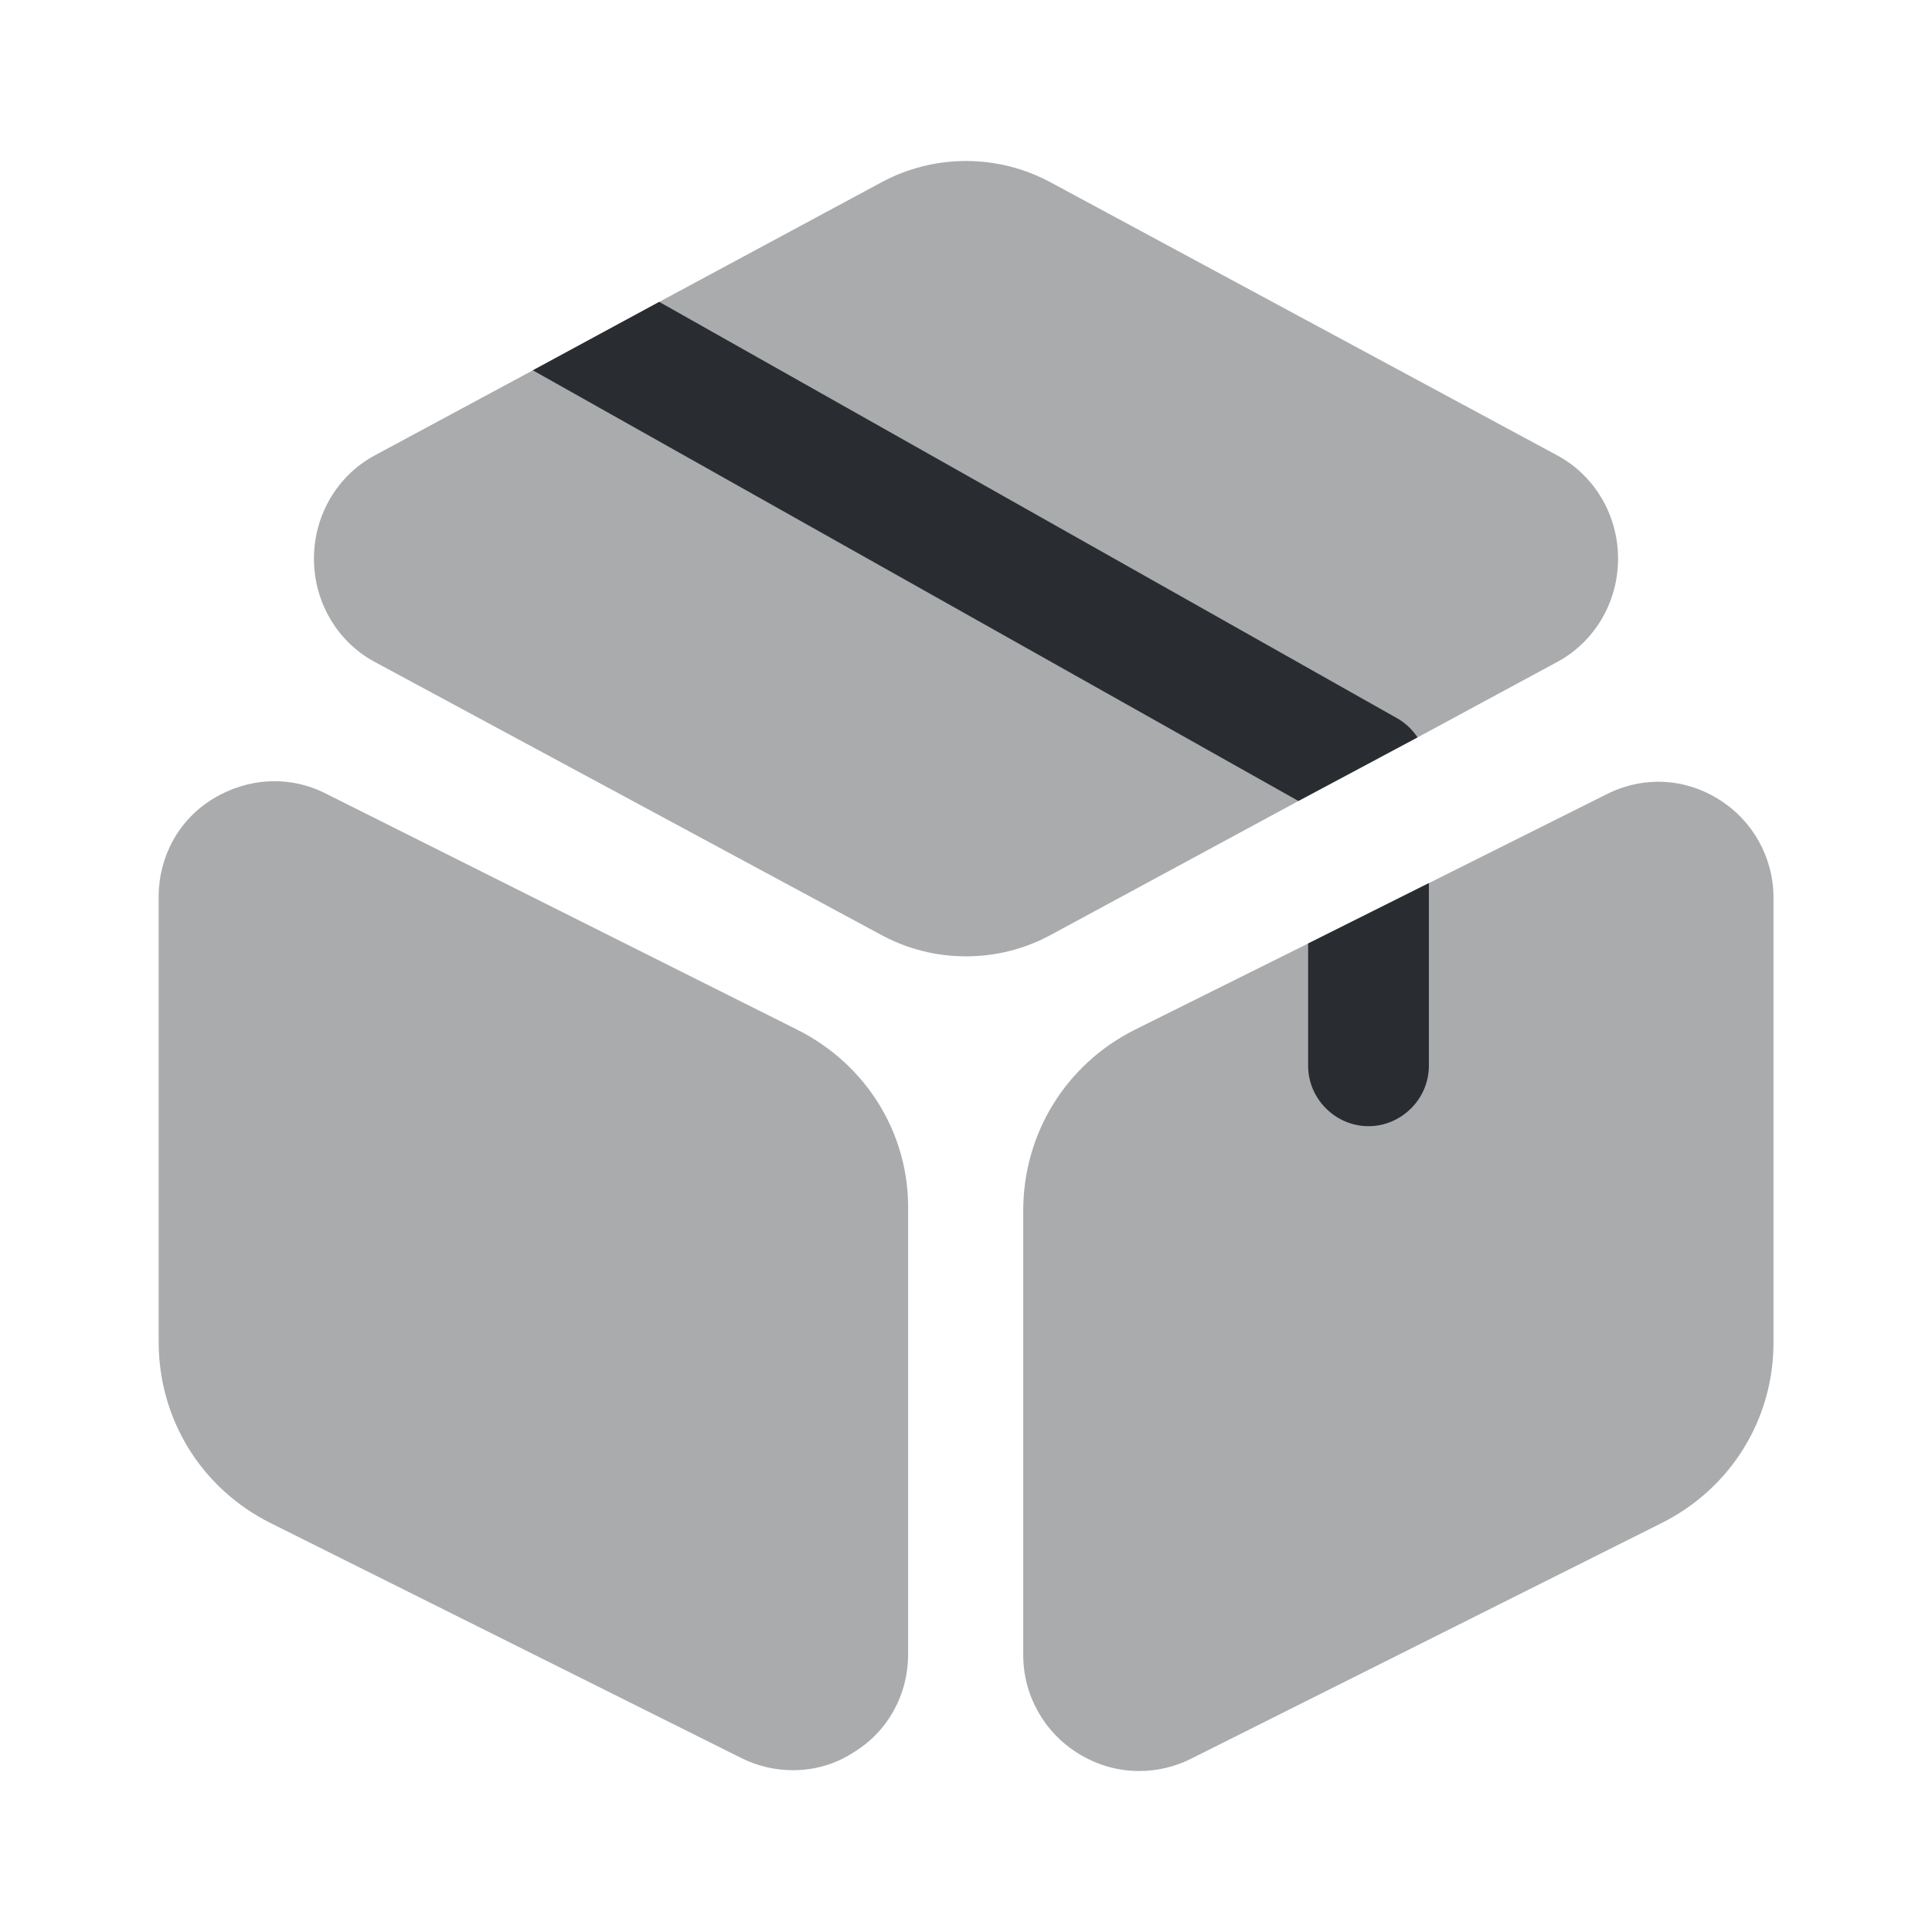
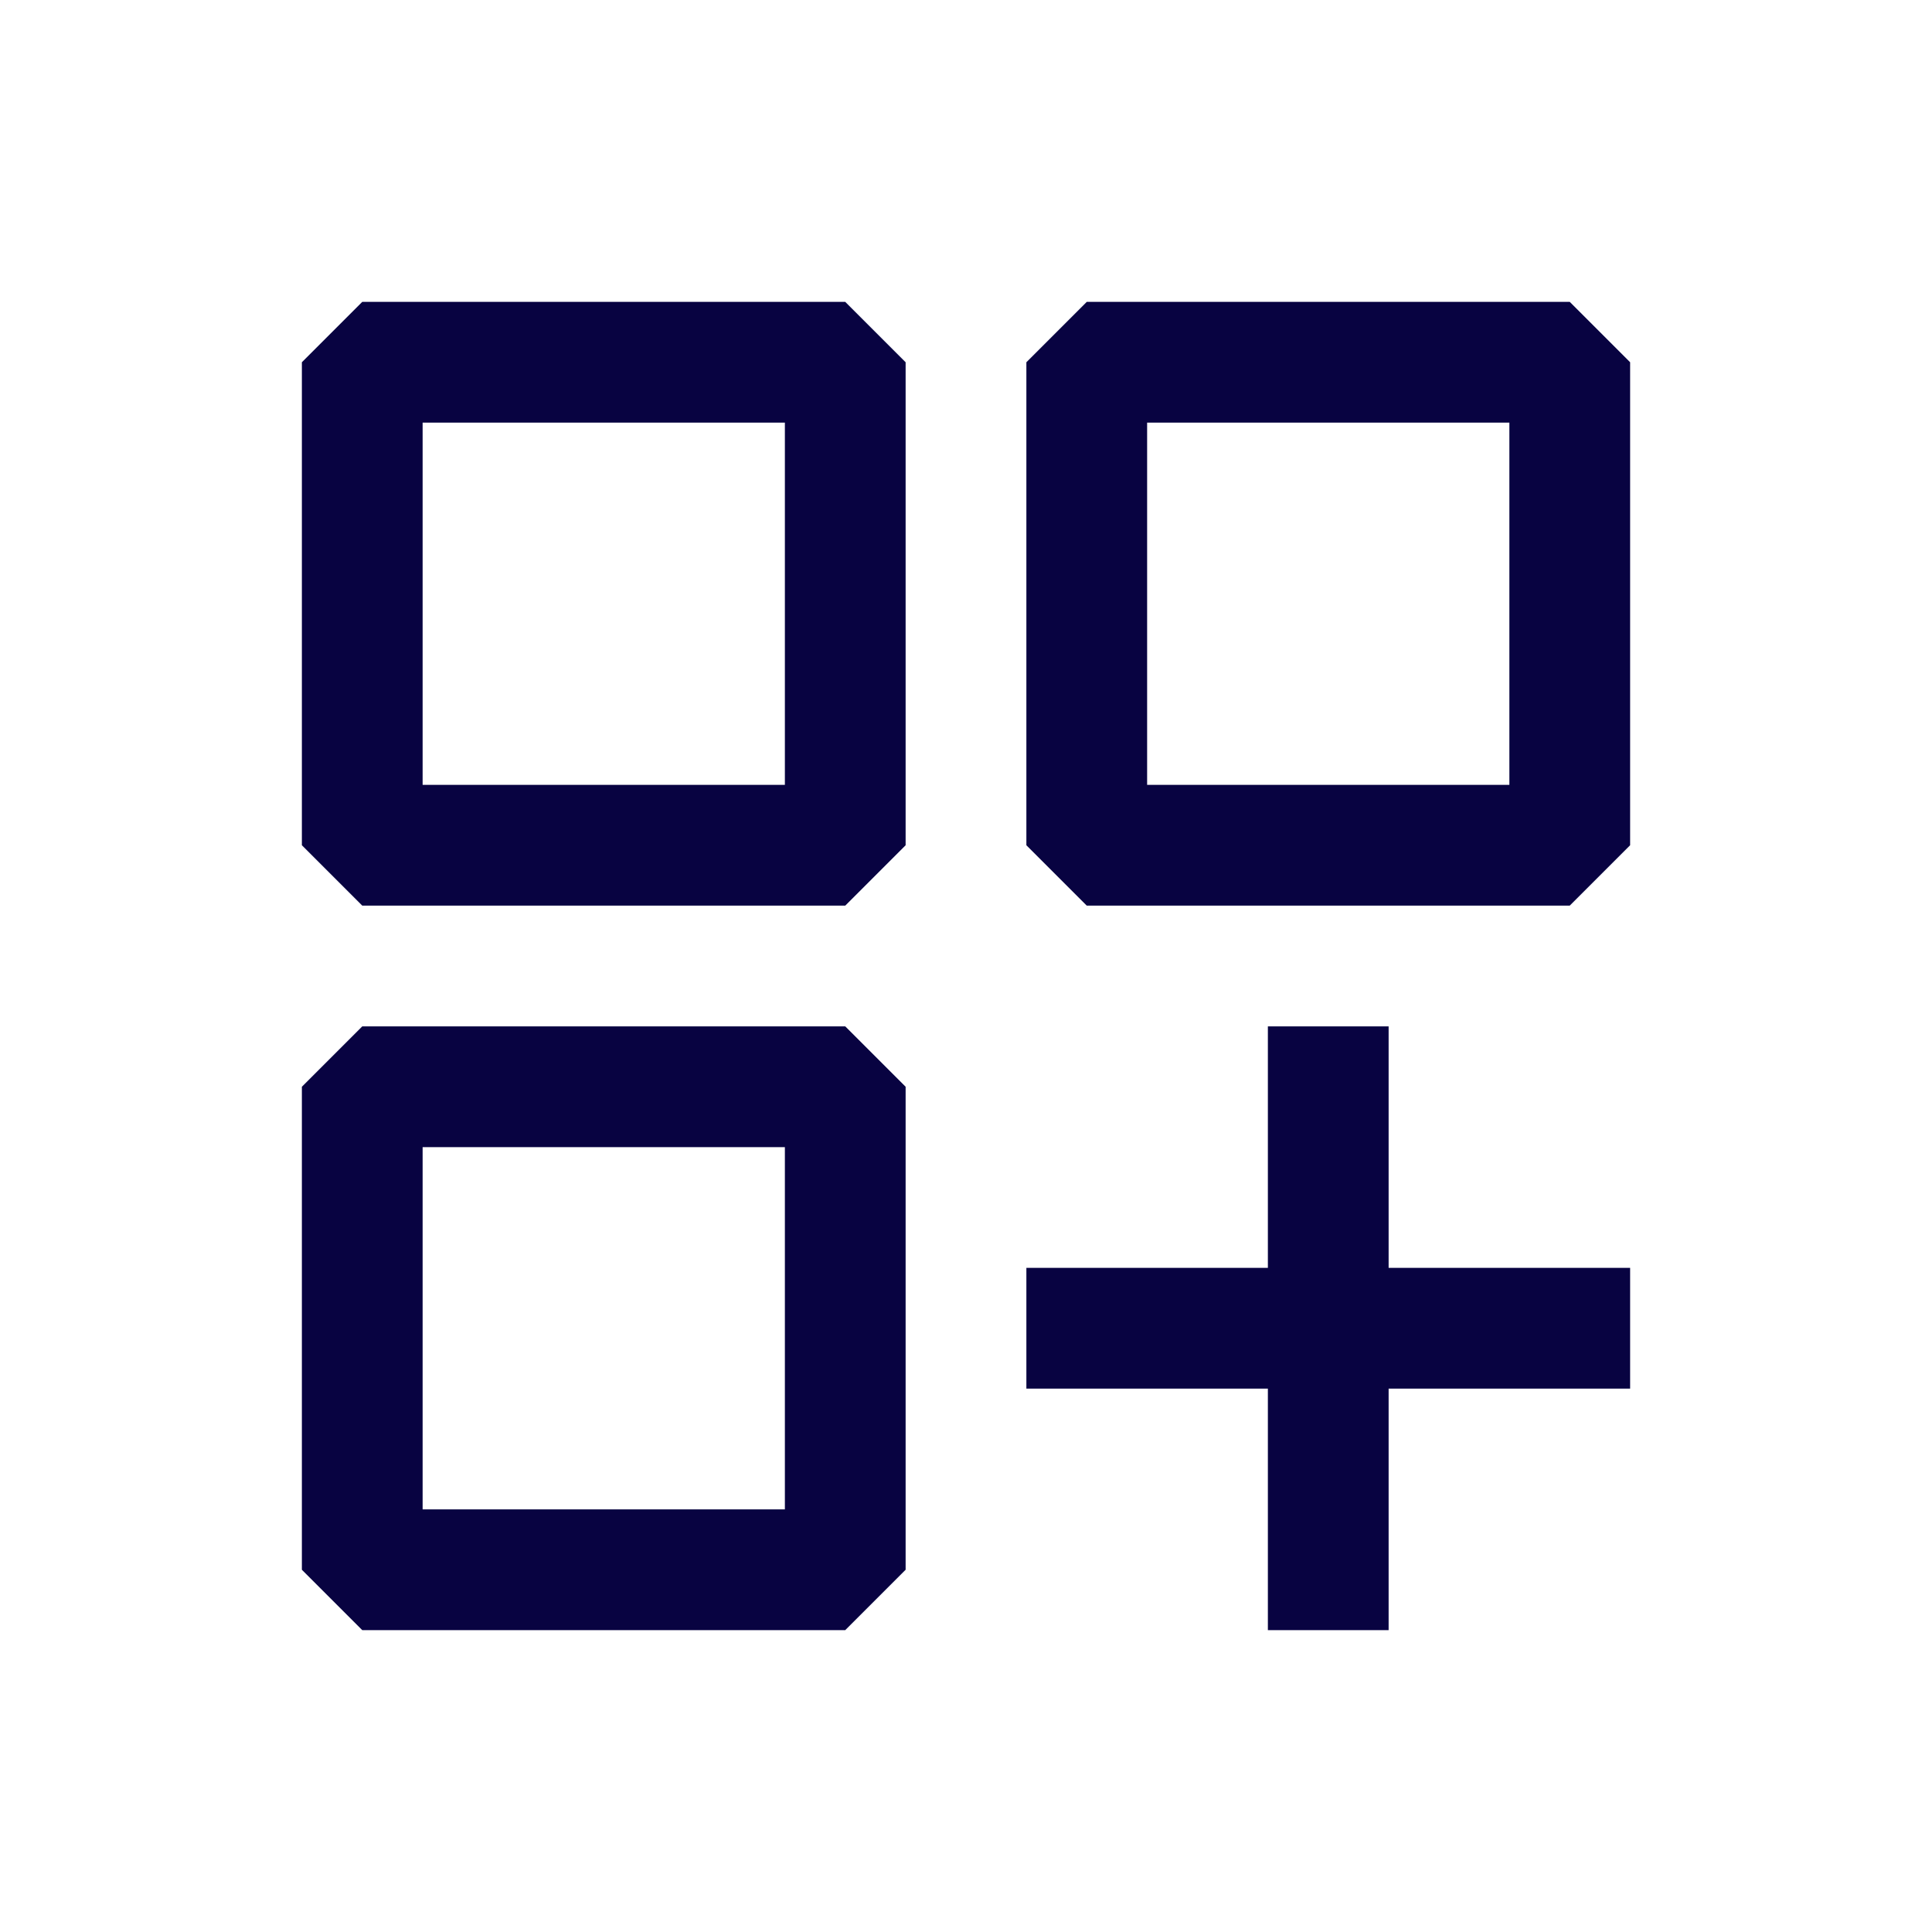
<svg xmlns="http://www.w3.org/2000/svg" width="800px" height="800px" viewBox="0 0 24 24" fill="none">
-   <path opacity="0.4" d="M20.1 6.94C20.1 7.48 19.81 7.97 19.35 8.22L17.61 9.16L16.13 9.95L13.06 11.61C12.73 11.79 12.37 11.88 12 11.88C11.63 11.88 11.27 11.79 10.94 11.61L4.65 8.22C4.19 7.97 3.9 7.48 3.9 6.94C3.9 6.4 4.19 5.91 4.65 5.66L6.62 4.6L8.19 3.75L10.94 2.27C11.6 1.91 12.4 1.91 13.06 2.27L19.35 5.66C19.81 5.91 20.1 6.4 20.1 6.94Z" fill="#292D32" />
-   <path opacity="0.4" d="M9.901 12.79L4.051 9.86C3.601 9.63 3.081 9.66 2.651 9.92C2.221 10.18 1.971 10.64 1.971 11.14V16.67C1.971 17.63 2.501 18.49 3.361 18.92L9.211 21.84C9.411 21.94 9.631 21.99 9.851 21.99C10.111 21.99 10.371 21.92 10.601 21.77C11.031 21.51 11.281 21.05 11.281 20.55V15.02C11.291 14.08 10.761 13.22 9.901 12.79Z" fill="#292D32" />
-   <path opacity="0.4" d="M22.031 11.15V16.68C22.031 17.63 21.501 18.49 20.641 18.92L14.791 21.85C14.591 21.95 14.371 22 14.151 22C13.891 22 13.631 21.93 13.391 21.78C12.971 21.52 12.711 21.06 12.711 20.56V15.04C12.711 14.08 13.241 13.22 14.101 12.79L16.251 11.72L17.751 10.97L19.951 9.87C20.401 9.64 20.921 9.66 21.351 9.93C21.771 10.19 22.031 10.65 22.031 11.15Z" fill="#292D32" />
-   <path d="M17.609 9.16L16.129 9.95L6.619 4.6L8.189 3.75L17.369 8.93C17.469 8.99 17.549 9.07 17.609 9.16Z" fill="#292D32" />
-   <path d="M17.75 10.97V13.24C17.75 13.65 17.41 13.99 17 13.99C16.59 13.99 16.25 13.65 16.25 13.24V11.72L17.75 10.97Z" fill="#292D32" />
+   <path fill-rule="evenodd" clip-rule="evenodd" d="M3.75 4.5L4.5 3.75H10.5L11.25 4.5V10.5L10.5 11.25H4.5L3.75 10.5V4.5ZM5.25 5.25V9.75H9.75V5.25H5.25ZM13.5 3.75L12.75 4.5V10.5L13.5 11.25H19.5L20.25 10.5V4.5L19.5 3.75H13.5ZM14.25 9.75V5.25H18.75V9.75H14.25ZM17.25 20.25H15.75V17.25H12.75V15.75H15.75V12.75H17.25V15.75H20.25V17.25H17.25V20.25ZM4.5 12.75L3.75 13.5V19.5L4.5 20.25H10.5L11.25 19.5V13.5L10.5 12.75H4.5ZM5.25 18.75V14.25H9.75V18.75H5.25Z" fill="#080341" />
</svg>
